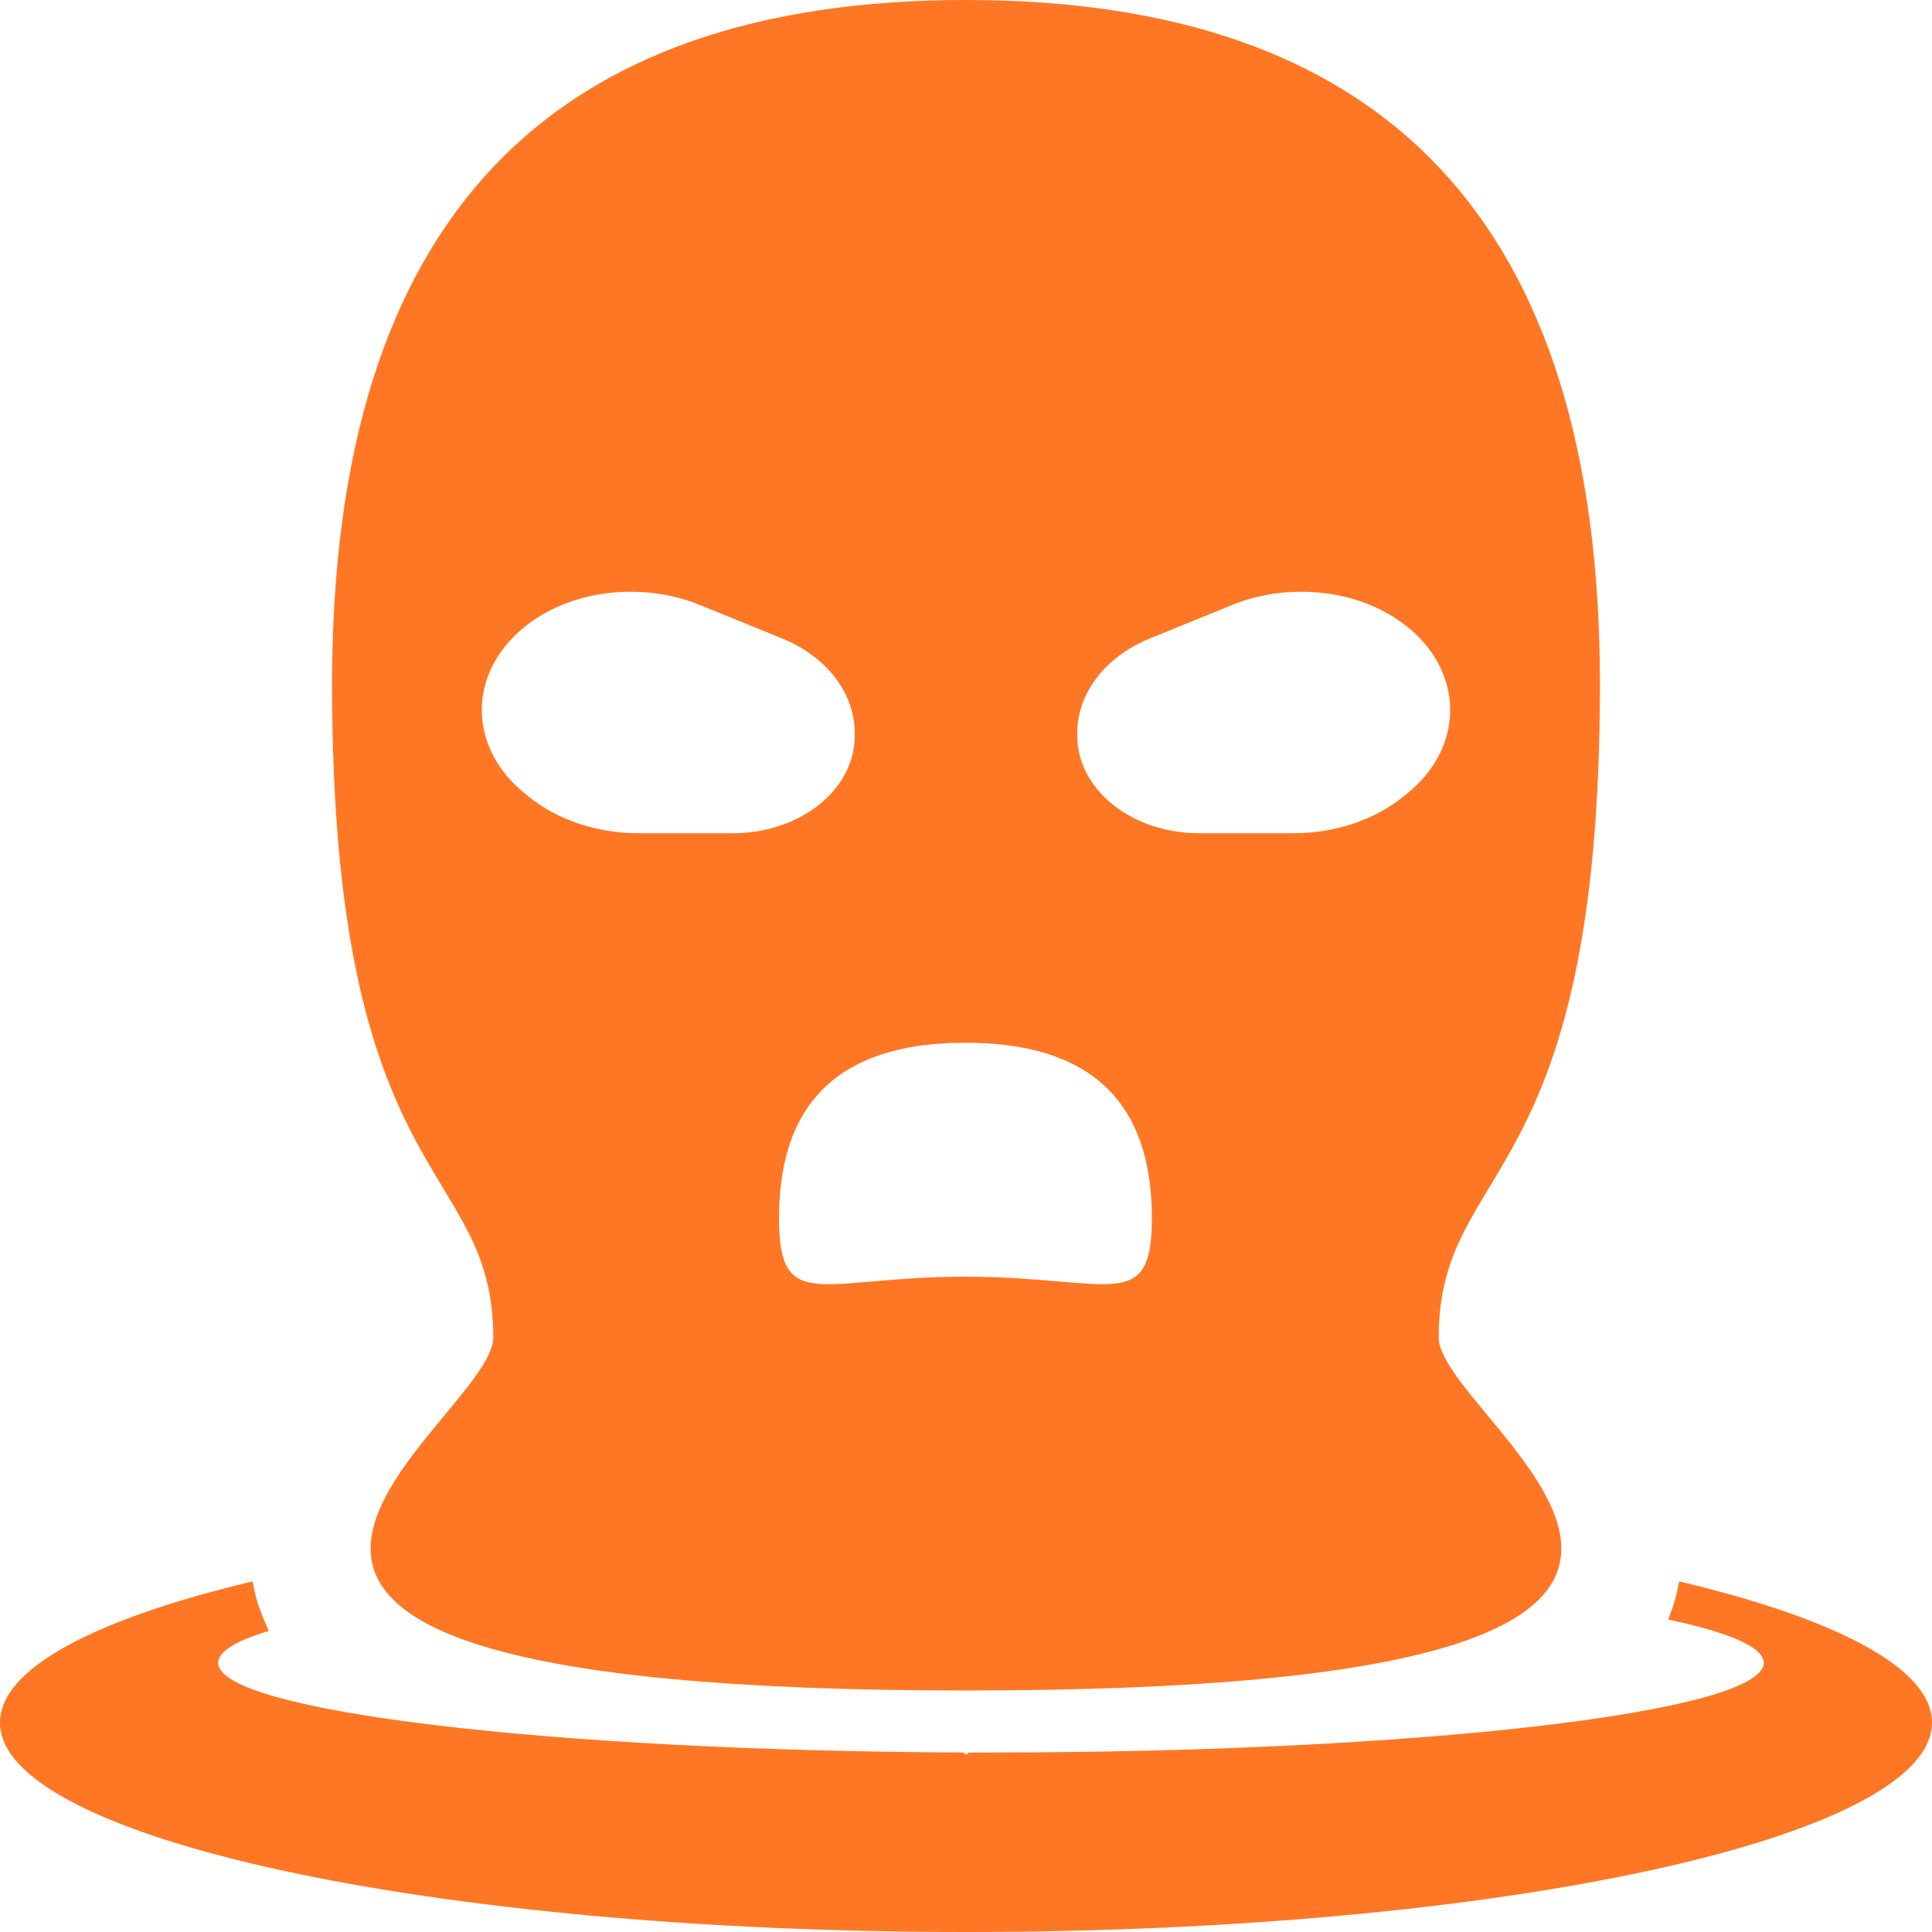
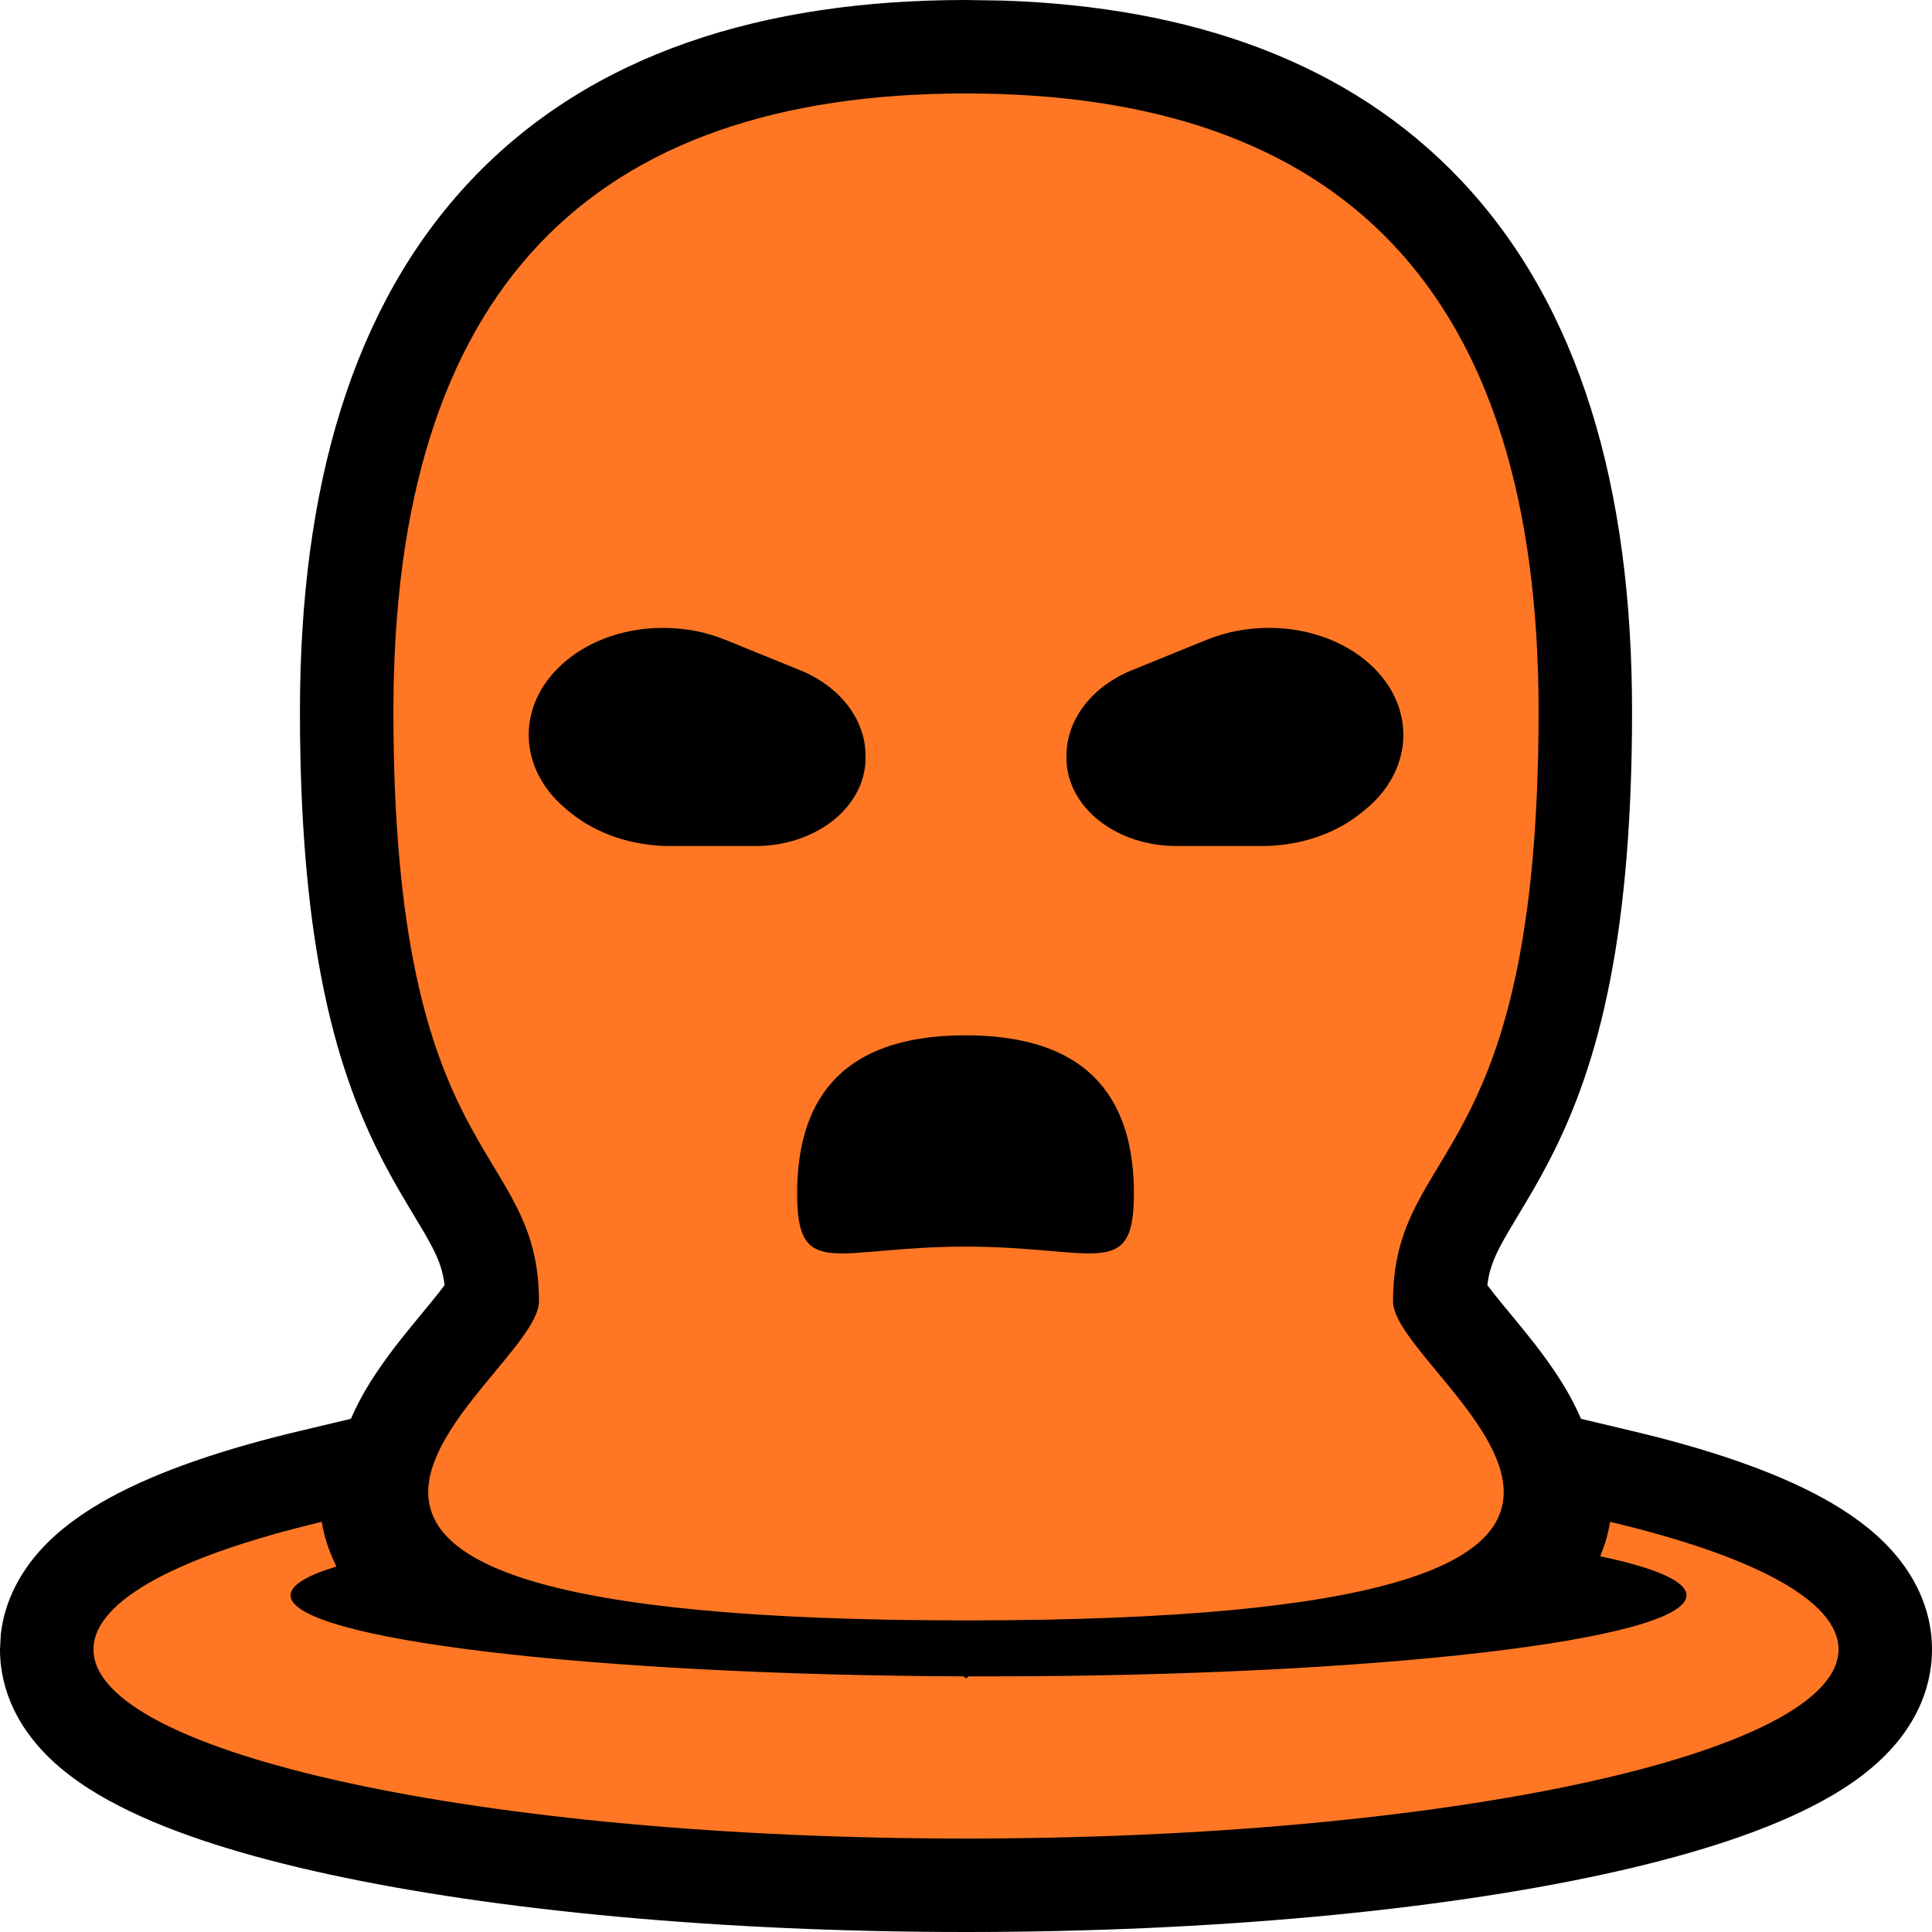
<svg xmlns="http://www.w3.org/2000/svg" width="32" height="32" viewBox="0 0 32 32" fill="none">
-   <path d="M16 32C24.837 32 32 30.446 32 28.531C31.999 27.63 30.413 26.81 27.813 26.193C27.765 26.444 27.727 26.584 27.63 26.825C28.639 27.038 29.212 27.282 29.213 27.541C29.213 28.361 23.481 29.027 16.412 29.027H16.047L16 29.066L15.951 29.027C9.096 28.999 3.613 28.343 3.613 27.541C3.614 27.354 3.911 27.176 4.453 27.012C4.303 26.684 4.239 26.504 4.185 26.193C1.586 26.81 0.001 27.631 0 28.531C0 30.446 7.163 32 16 32Z" fill="#FF7724" />
-   <path fill-rule="evenodd" clip-rule="evenodd" d="M15.999 0C22.879 0 26.5 3.601 26.5 11.332C26.5 19.757 23.83 19.206 23.83 22.151C23.833 23.618 31.851 28 15.999 28C0.148 28 8.167 23.618 8.17 22.151C8.17 19.206 5.5 19.757 5.5 11.332C5.5 3.601 9.119 0 15.999 0ZM15.991 17.271C13.603 17.271 12.903 18.573 12.903 20.178C12.903 21.783 13.603 21.146 15.991 21.146C18.379 21.146 19.079 21.783 19.079 20.178C19.079 18.573 18.379 17.271 15.991 17.271ZM10.434 9.801C9.681 9.801 8.969 10.077 8.504 10.55C7.742 11.325 7.82 12.432 8.684 13.136L8.748 13.188C9.229 13.58 9.887 13.801 10.573 13.801H12.144C12.761 13.8 13.344 13.573 13.726 13.185C14.004 12.902 14.157 12.552 14.157 12.191V12.14C14.157 11.479 13.691 10.875 12.955 10.575L11.586 10.018C11.236 9.875 10.846 9.801 10.453 9.801H10.434ZM21.547 9.801C21.154 9.801 20.765 9.875 20.414 10.018L19.045 10.575C18.309 10.875 17.843 11.479 17.843 12.14V12.191C17.843 12.552 17.996 12.902 18.274 13.185C18.656 13.573 19.239 13.8 19.856 13.801H21.427C22.113 13.801 22.771 13.58 23.252 13.188L23.316 13.136C24.18 12.432 24.258 11.325 23.496 10.55C23.031 10.077 22.319 9.801 21.566 9.801H21.547Z" fill="#FF7724" />
+   <path d="M27.032 11.783C27.032 15.768 26.398 17.806 25.652 19.24C25.477 19.578 25.303 19.867 25.162 20.101C25.014 20.348 24.913 20.514 24.831 20.676C24.731 20.873 24.663 21.05 24.635 21.286C24.766 21.463 24.928 21.65 25.181 21.961C25.416 22.248 25.711 22.622 25.95 23.031C26.029 23.168 26.111 23.325 26.186 23.5L27.027 23.7C28.258 23.991 29.357 24.356 30.184 24.808C30.597 25.035 31.016 25.322 31.348 25.696C31.688 26.079 31.999 26.627 32 27.317V27.319C32 28.053 31.65 28.626 31.284 29.013C30.925 29.393 30.472 29.685 30.022 29.915C29.118 30.379 27.91 30.752 26.547 31.047C23.796 31.644 20.067 32 16 32C11.933 32 8.204 31.643 5.453 31.046C4.09 30.751 2.882 30.379 1.978 29.915C1.528 29.685 1.075 29.393 0.716 29.013C0.35 28.626 3.93768e-05 28.053 0 27.319V27.317L0.014 27.064C0.079 26.493 0.354 26.031 0.651 25.696C0.983 25.322 1.403 25.035 1.816 24.808C2.643 24.356 3.74 23.991 4.971 23.7L5.812 23.5C5.888 23.325 5.971 23.167 6.05 23.03C6.289 22.621 6.584 22.248 6.819 21.961C7.072 21.651 7.233 21.463 7.364 21.286C7.336 21.05 7.269 20.873 7.169 20.676C7.087 20.514 6.986 20.348 6.838 20.101C6.697 19.867 6.523 19.578 6.348 19.24C5.602 17.806 4.968 15.768 4.968 11.783C4.968 8.078 5.833 5.066 7.802 2.984C9.787 0.885 12.635 0 15.999 0L16.624 0.01C19.716 0.115 22.335 1.016 24.197 2.984C26.166 5.066 27.032 8.078 27.032 11.783Z" fill="black" />
+   <path d="M26.67 25.207C29.018 25.764 30.451 26.505 30.452 27.319C30.451 29.048 23.981 30.452 16 30.452C8.019 30.452 1.548 29.048 1.548 27.319C1.549 26.505 2.981 25.764 5.329 25.207C5.377 25.487 5.435 25.651 5.571 25.947C5.081 26.095 4.813 26.256 4.813 26.424C4.814 27.149 9.765 27.741 15.956 27.766L16 27.801L16.042 27.766H16.372C22.756 27.766 27.933 27.165 27.934 26.424C27.934 26.19 27.416 25.969 26.505 25.777C26.592 25.559 26.627 25.433 26.67 25.207ZM15.999 1.548C22.213 1.549 25.484 4.8 25.484 11.783C25.484 19.393 23.073 18.896 23.073 21.556C23.077 22.881 30.315 26.839 15.999 26.839C1.683 26.838 8.923 22.881 8.927 21.556C8.927 18.896 6.516 19.393 6.516 11.783C6.516 4.8 9.785 1.549 15.999 1.548ZM15.992 17.148C13.835 17.148 13.203 18.323 13.203 19.773C13.203 21.223 13.835 20.648 15.992 20.648C18.149 20.648 18.781 21.223 18.781 19.773C18.781 18.323 18.148 17.148 15.992 17.148ZM10.973 10.4C10.293 10.4 9.65 10.65 9.23 11.078C8.542 11.778 8.612 12.778 9.392 13.413L9.45 13.461C9.884 13.814 10.479 14.013 11.099 14.013H12.517C13.074 14.013 13.601 13.808 13.946 13.458C14.197 13.202 14.336 12.885 14.336 12.559V12.513C14.335 11.917 13.915 11.37 13.25 11.1L12.013 10.597C11.697 10.468 11.345 10.4 10.99 10.4H10.973ZM21.01 10.4C20.655 10.4 20.303 10.468 19.987 10.597L18.75 11.1C18.085 11.37 17.665 11.917 17.664 12.513V12.559C17.664 12.885 17.803 13.202 18.054 13.458C18.399 13.808 18.926 14.013 19.483 14.013H20.901C21.521 14.013 22.116 13.814 22.55 13.461L22.609 13.413C23.389 12.778 23.459 11.778 22.771 11.078C22.351 10.651 21.708 10.4 21.028 10.4H21.01Z" fill="#FF7724" />
</svg>
